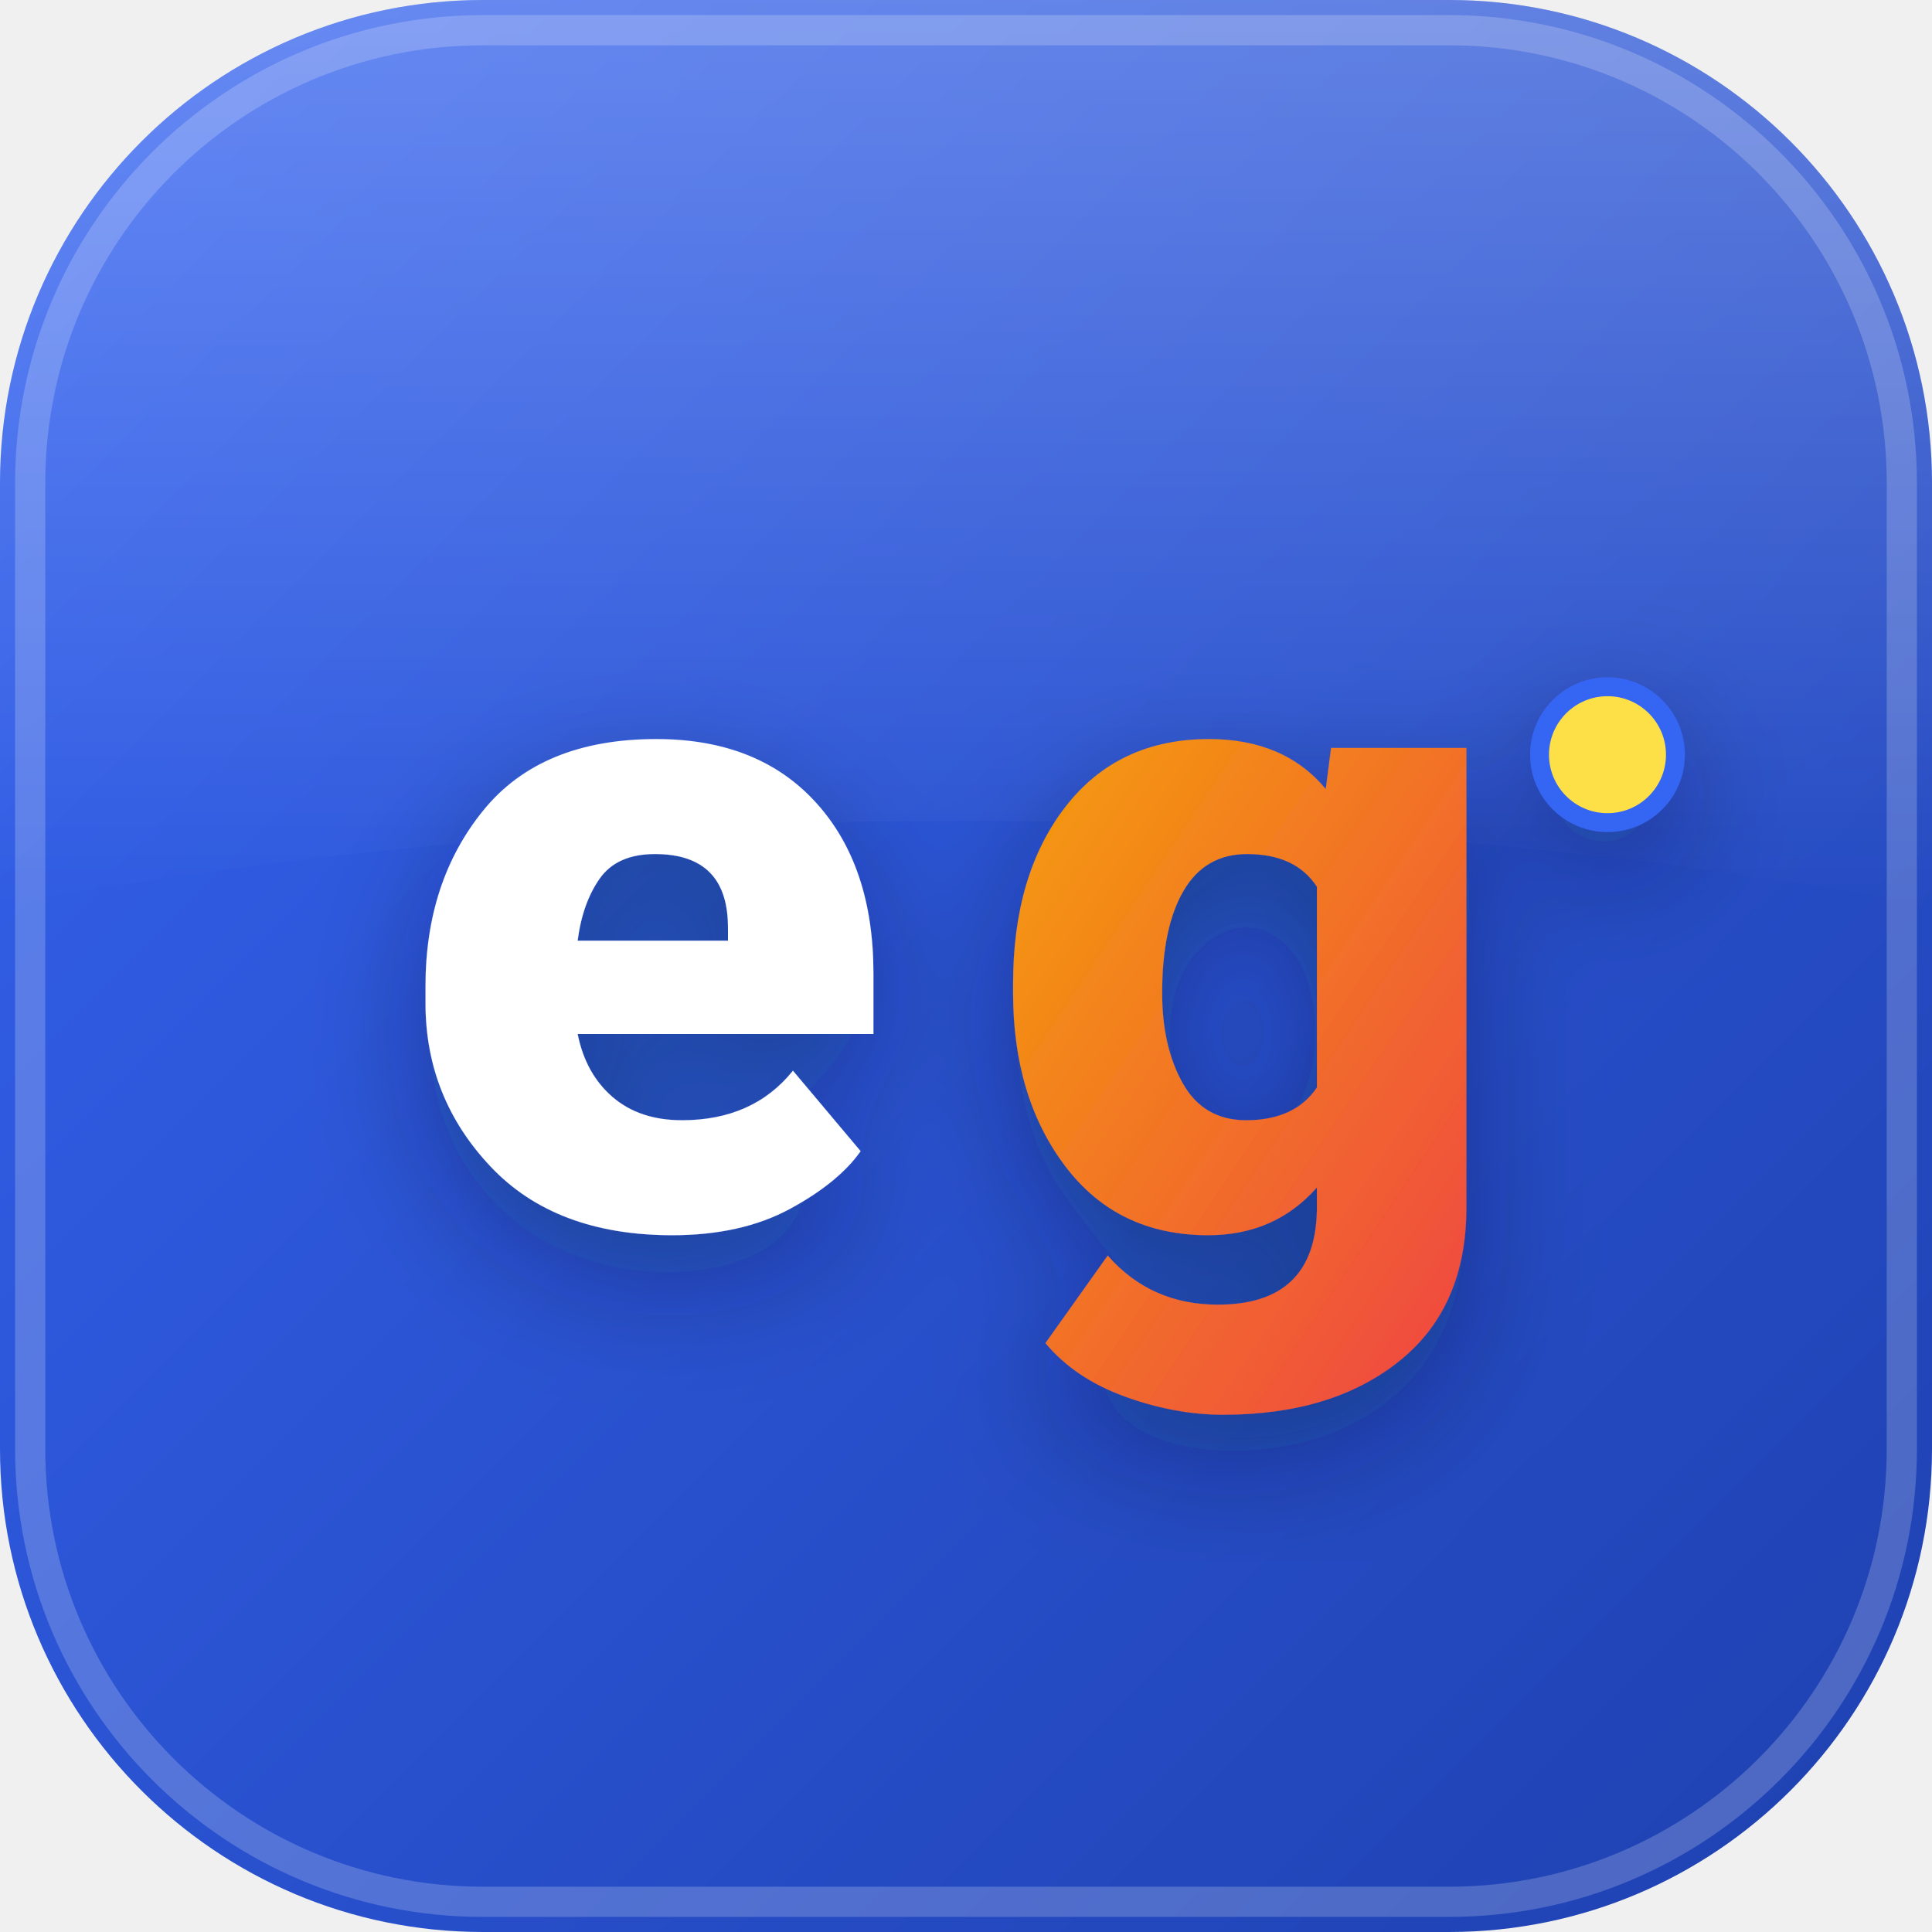
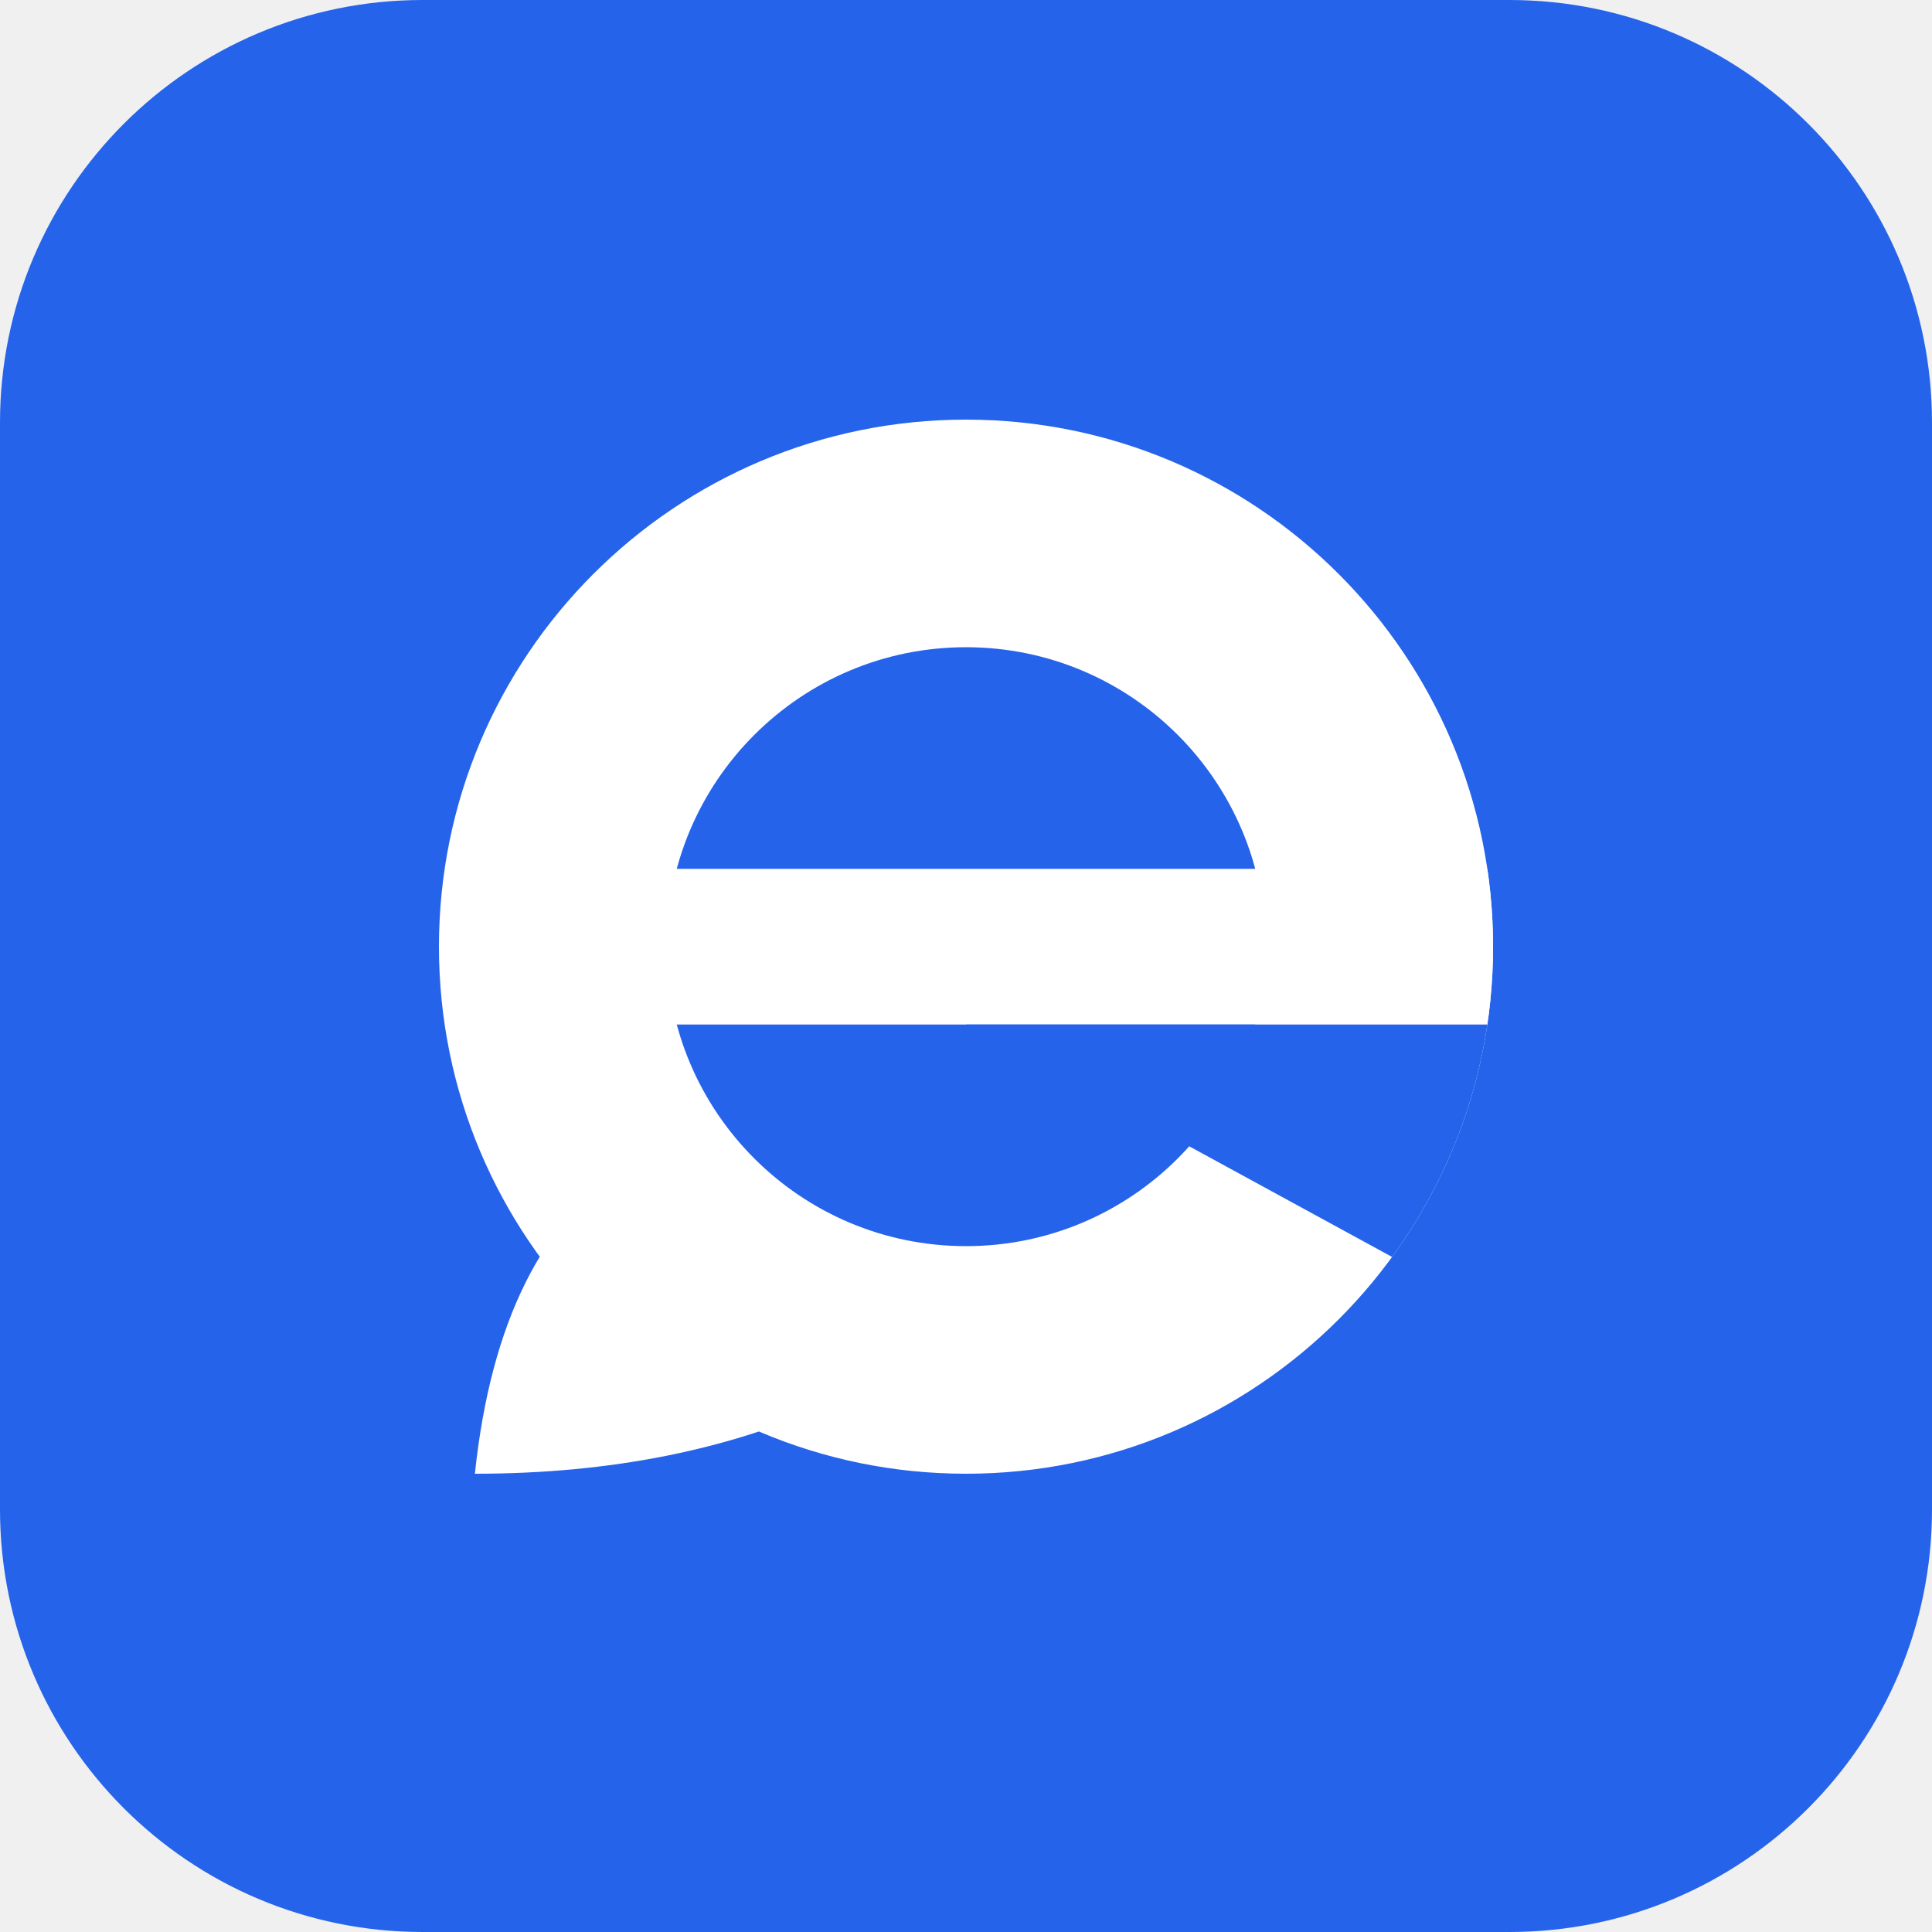
- <svg xmlns="http://www.w3.org/2000/svg" viewBox="0 0 512 512" width="100%" height="100%">
-   <defs>
-     <linearGradient id="bgGrad" x1="0%" y1="0%" x2="100%" y2="100%">
-       <stop offset="0%" stop-color="#3665F3" />
-       <stop offset="100%" stop-color="#1E40AF" />
-     </linearGradient>
-     <linearGradient id="glossGrad" x1="0%" y1="0%" x2="0%" y2="100%">
-       <stop offset="0%" stop-color="#FFFFFF" stop-opacity="0.25" />
-       <stop offset="100%" stop-color="#FFFFFF" stop-opacity="0.0" />
-     </linearGradient>
-     <linearGradient id="gGrad" x1="0%" y1="0%" x2="100%" y2="100%">
-       <stop offset="0%" stop-color="#F59E0B" />
-       <stop offset="100%" stop-color="#EF4444" />
-     </linearGradient>
-     <filter id="dropShadow" x="-20%" y="-20%" width="140%" height="140%">
-       <feDropShadow dx="0" dy="12" stdDeviation="16" flood-color="#0F172A" flood-opacity="0.35" />
-     </filter>
-   </defs>
-   <rect width="512" height="512" rx="128" fill="url(#bgGrad)" />
-   <path d="M 0,128 C 0,57.3 57.3,0 128,0 L 384,0 C 454.7,0 512,57.3 512,128 L 512,240 C 350,210 162,210 0,240 Z" fill="url(#glossGrad)" />
-   <rect x="8" y="8" width="496" height="496" rx="120" fill="none" stroke="#FFFFFF" stroke-width="8" stroke-opacity="0.2" />
-   <g filter="url(#dropShadow)" transform="translate(256, 260)">
-     <text x="-85" y="65" font-family="system-ui, -apple-system, BlinkMacSystemFont, 'Segoe UI', Roboto, 'Helvetica Neue', sans-serif" font-size="240" font-weight="900" fill="#FFFFFF" text-anchor="middle" letter-spacing="-10">e</text>
-     <text x="75" y="65" font-family="system-ui, -apple-system, BlinkMacSystemFont, 'Segoe UI', Roboto, 'Helvetica Neue', sans-serif" font-size="240" font-weight="900" fill="url(#gGrad)" text-anchor="middle" letter-spacing="-10">g</text>
-     <circle cx="170" cy="-60" r="18" fill="#FDE047" stroke="#3665F3" stroke-width="5" />
+ <svg xmlns="http://www.w3.org/2000/svg" viewBox="0 0 512 512" width="512" height="512">
+   <rect width="512" height="512" rx="112" fill="#2563EB" />
+   <g transform="translate(97.28,92.16) scale(1.5872)">
+     <defs>
+       <clipPath id="e0c">
+         <circle cx="100" cy="100" r="88" />
+         <path d="M18 188 Q22 150 44 136 L78 176 Q52 188 18 188 Z" />
+       </clipPath>
+       <mask id="e0">
+         <g clip-path="url(#e0c)">
+           <rect width="200" height="200" fill="white" />
+           <circle cx="100" cy="100" r="50" fill="black" />
+           <rect x="48" y="87" width="142" height="26" fill="white" />
+           <path d="M100 113 L210 113 L210 173 Z" fill="black" />
+         </g>
+       </mask>
+     </defs>
+     <rect width="200" height="200" fill="#fff" mask="url(#e0)" />
  </g>
</svg>
